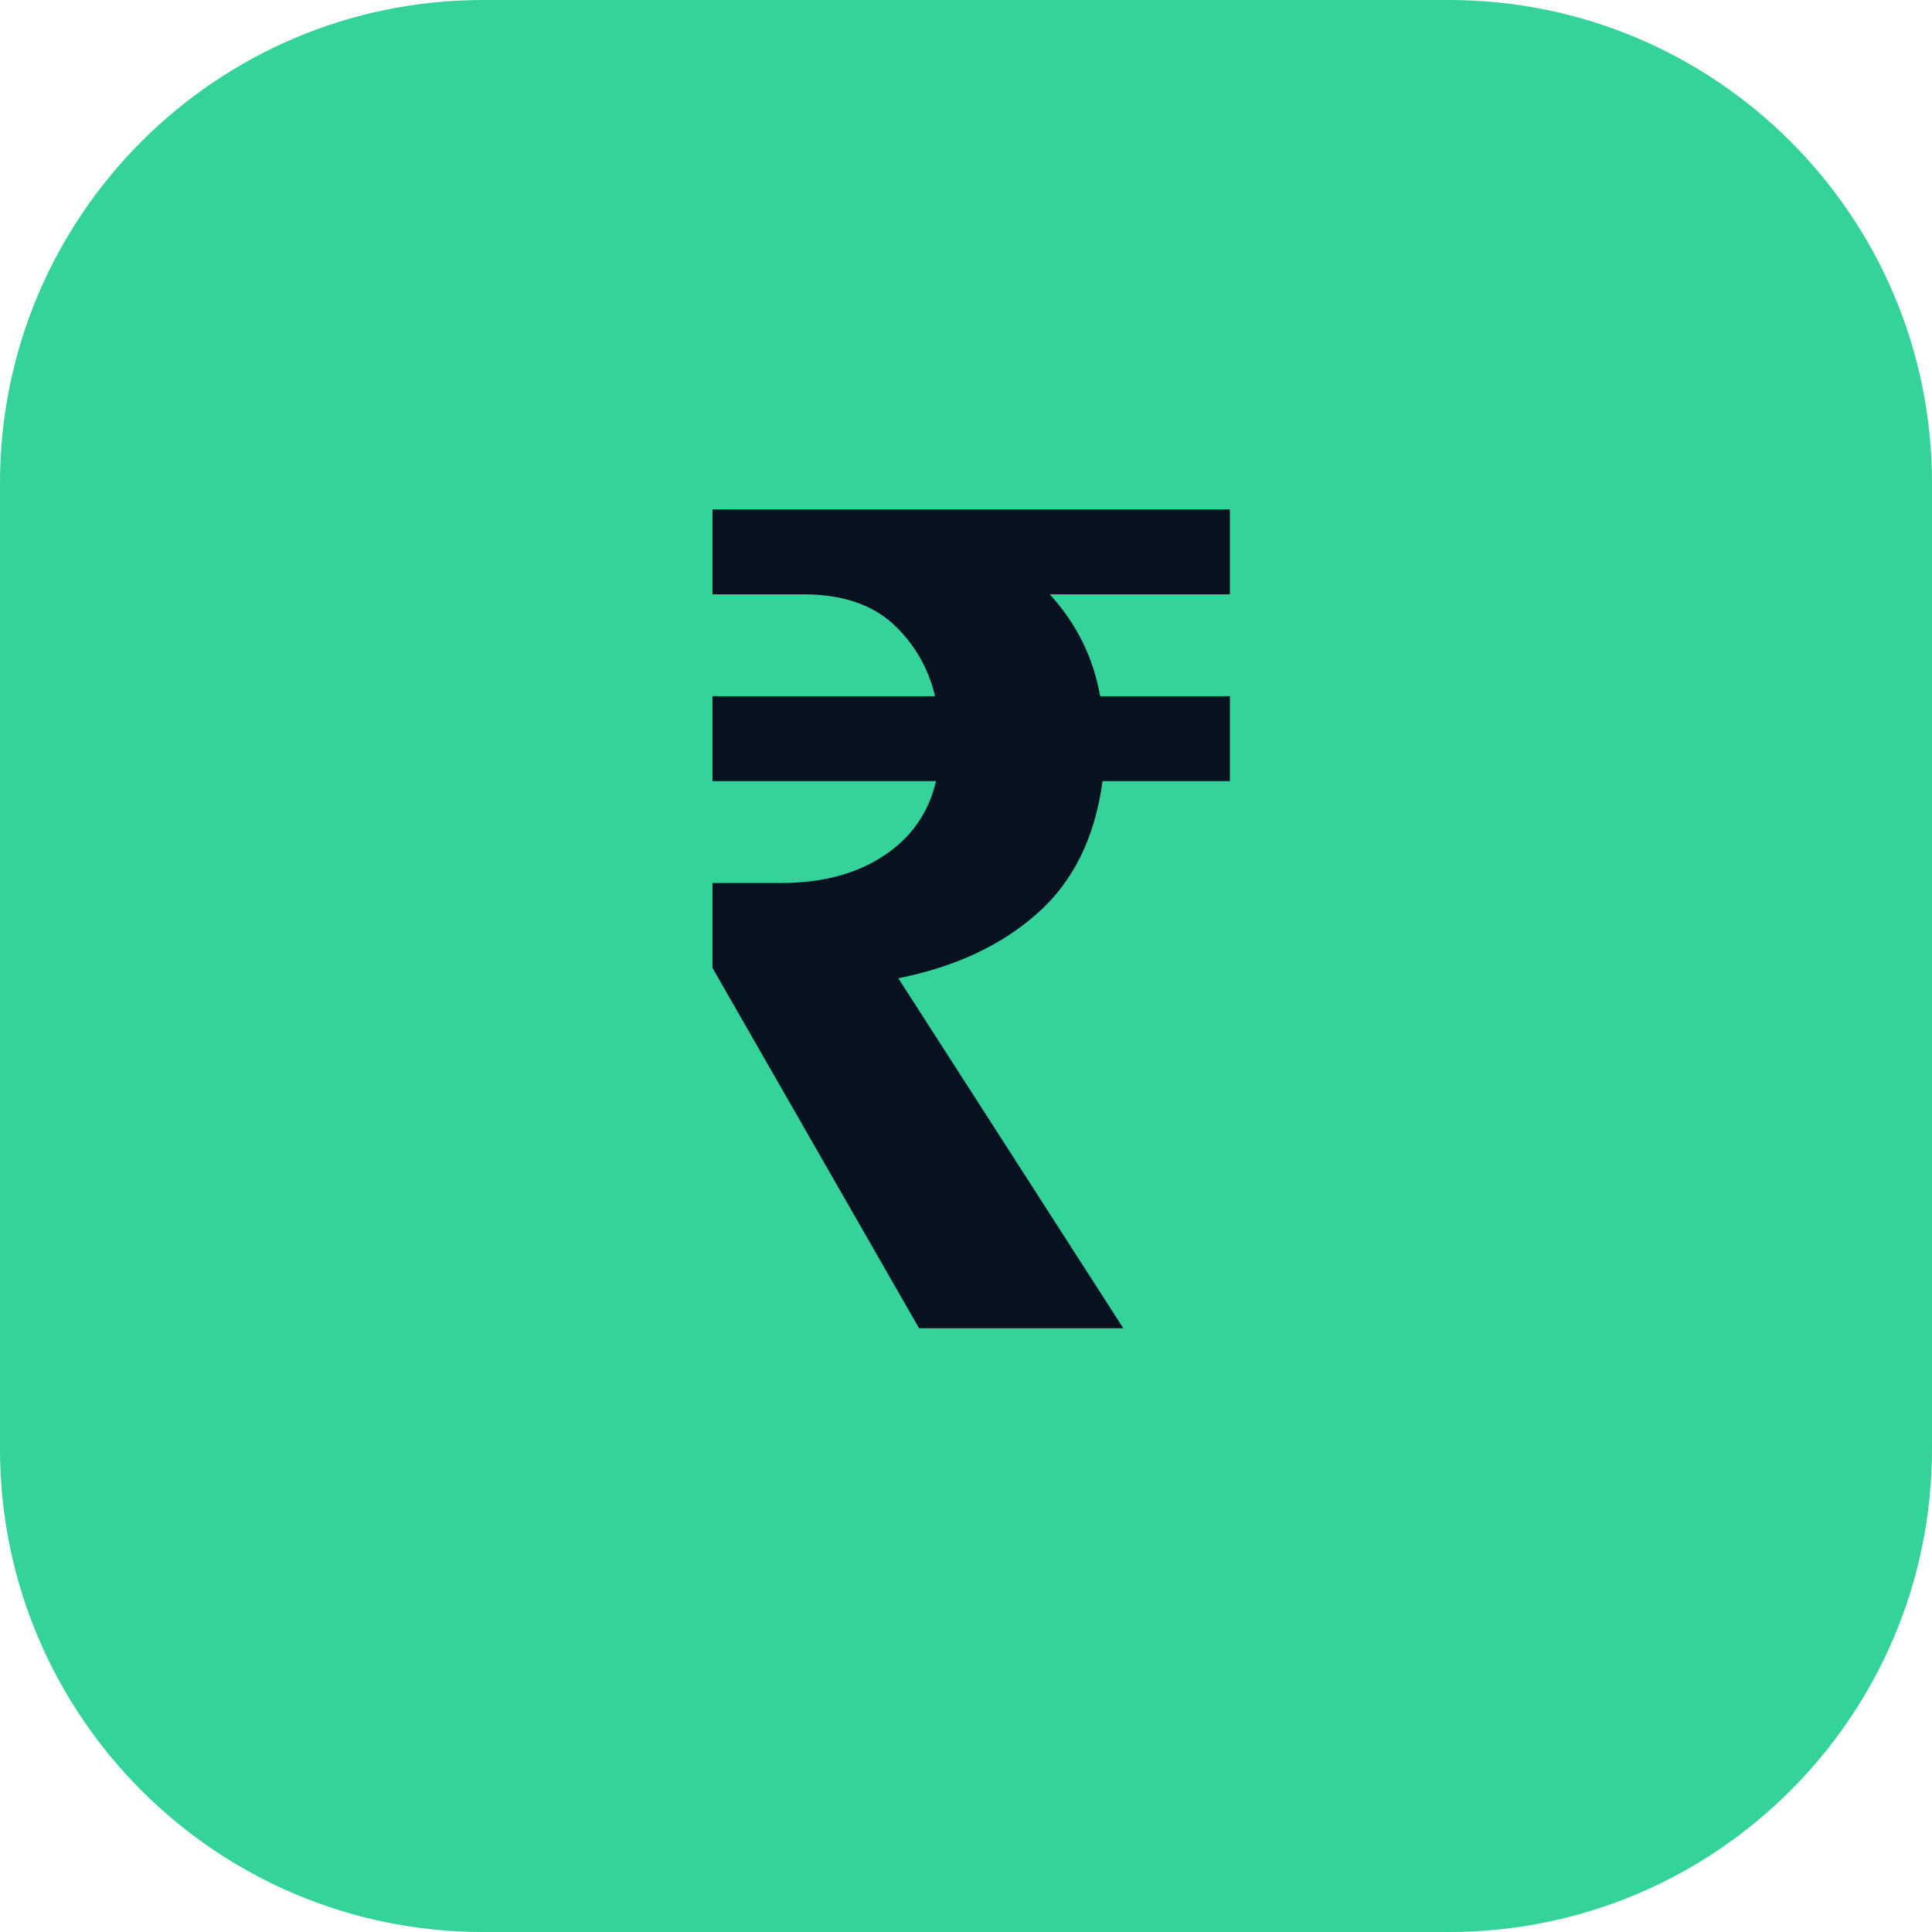
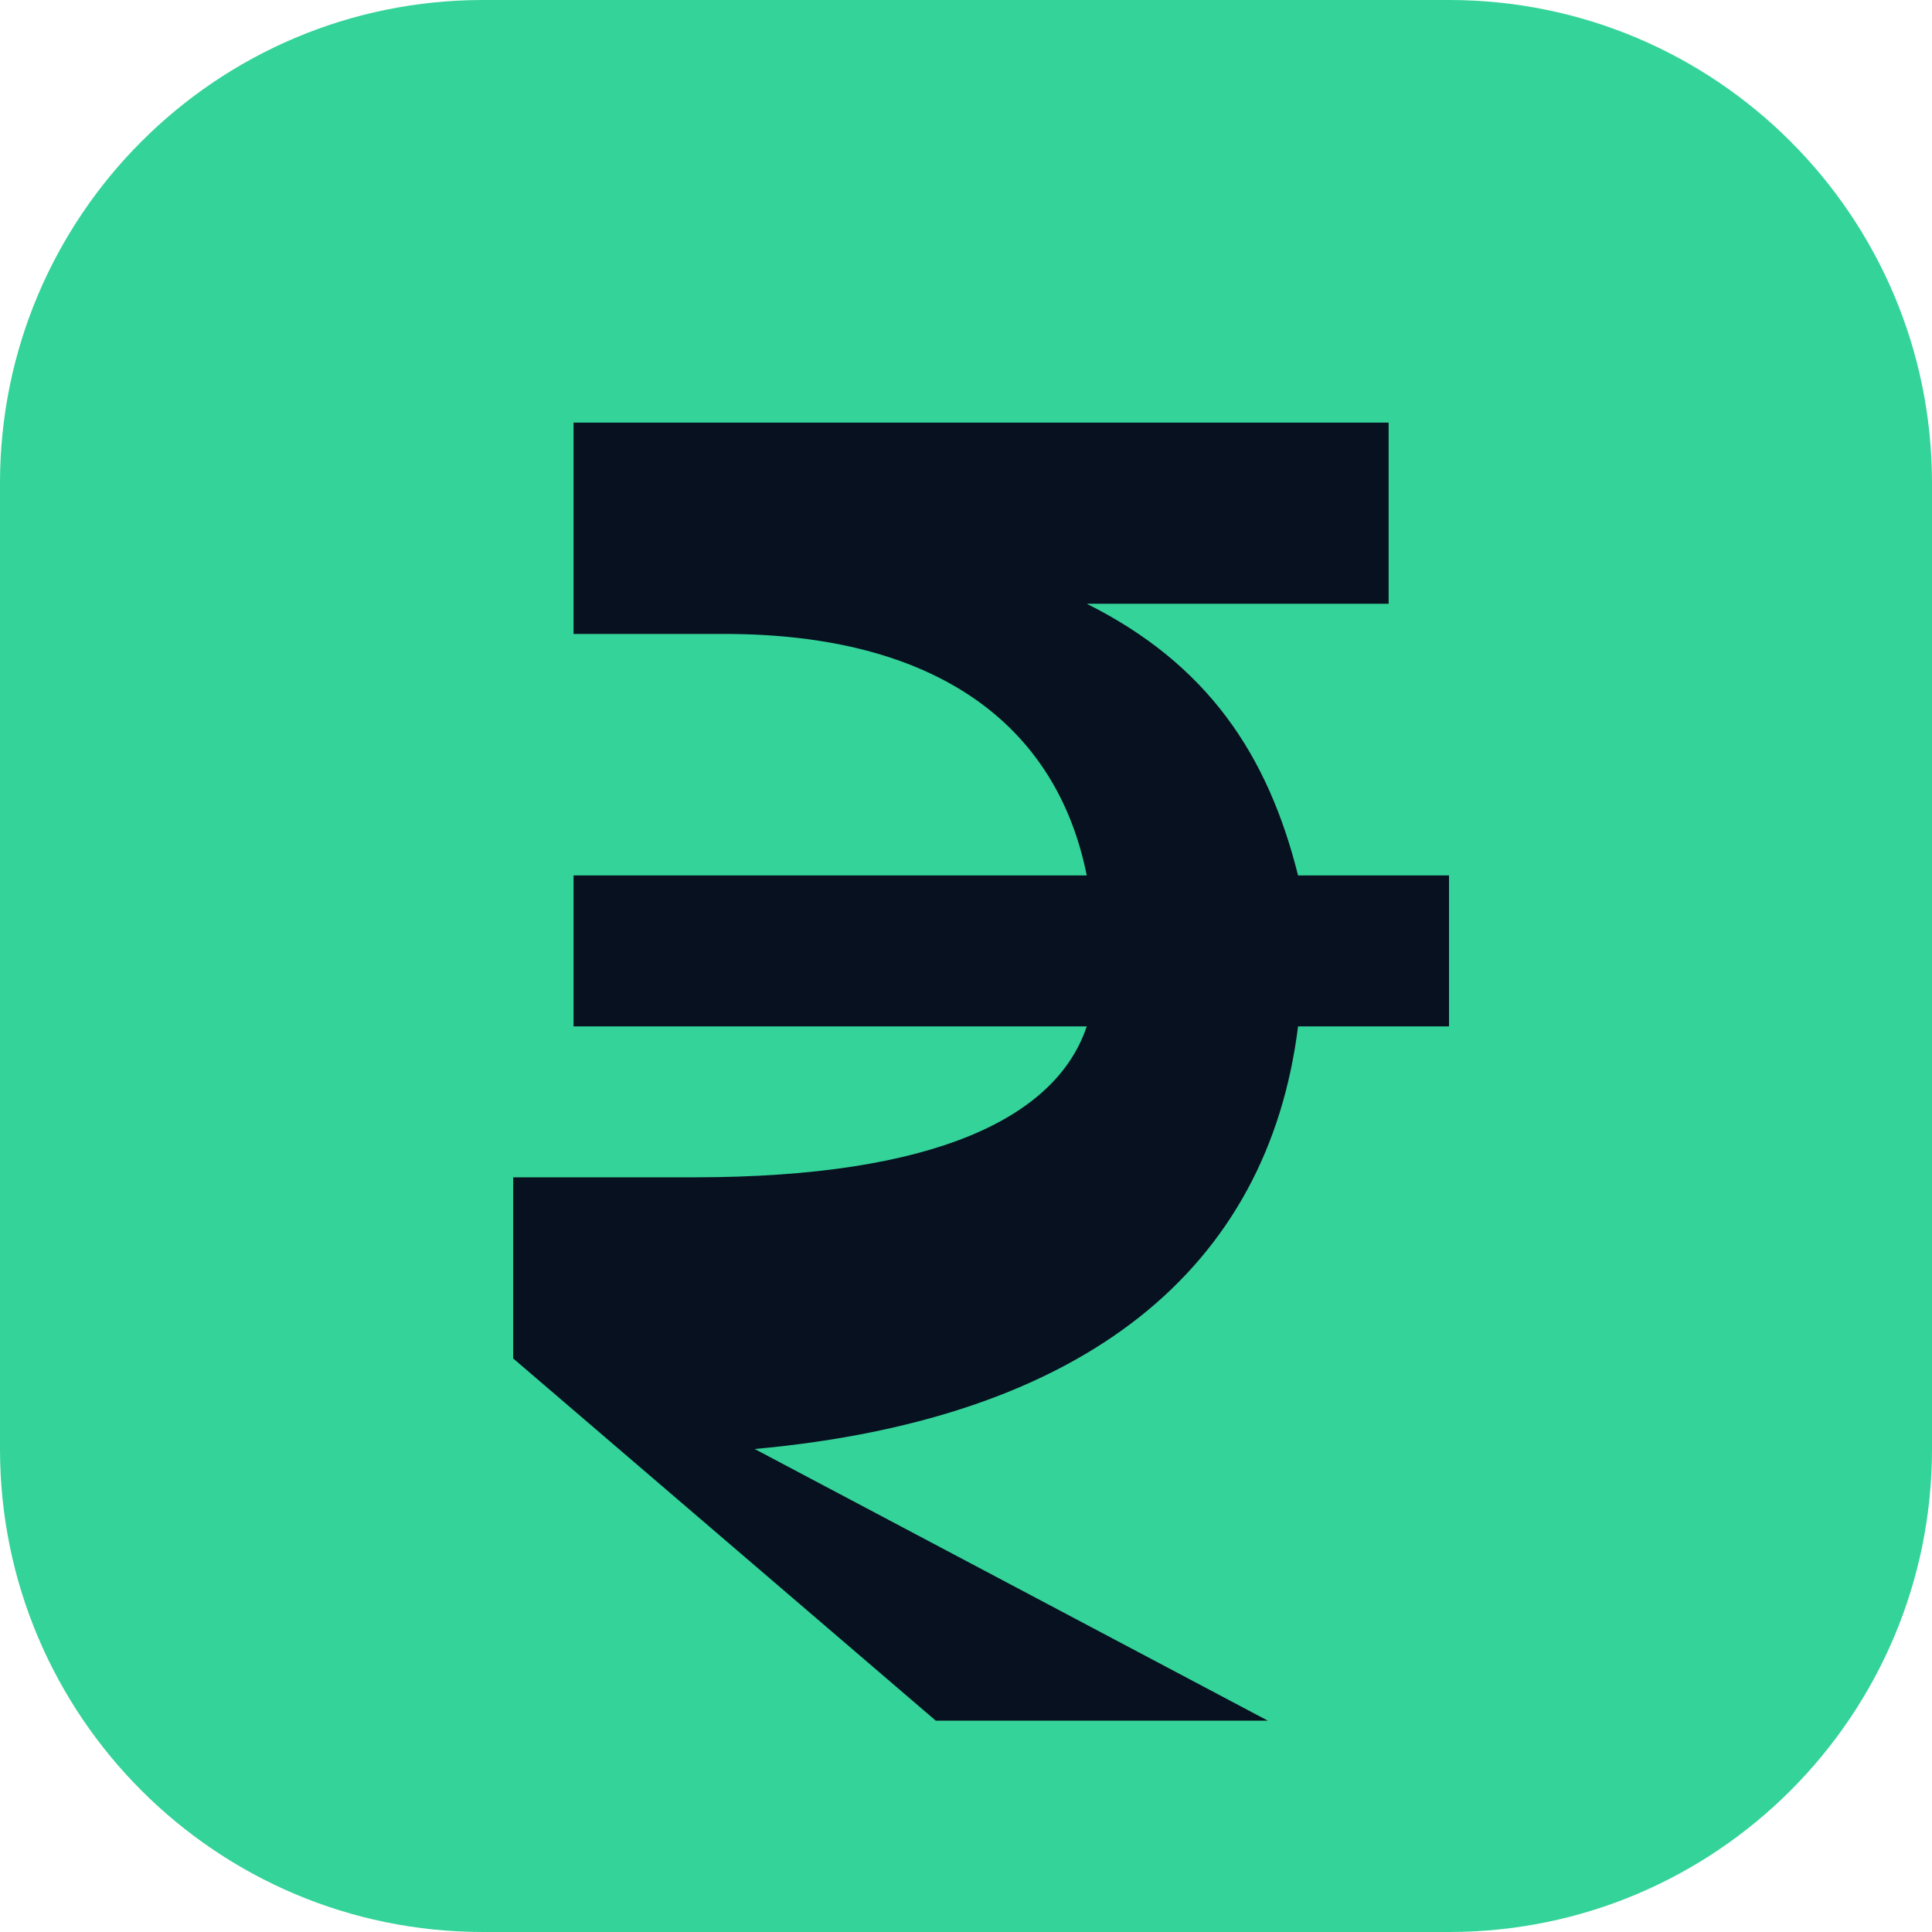
<svg xmlns="http://www.w3.org/2000/svg" viewBox="0 0 64 64">
  <rect width="64" height="64" rx="16" fill="#34D399" />
-   <text x="32" y="44" text-anchor="middle" font-family="Arial, Helvetica, sans-serif" font-size="38" font-weight="900" fill="#07111F">₹</text>
+   <path d="M19 14h27v6H36c4 2 6 5 7 9h5v5h-5c-1 8-7 13-18 14l17 9h-11L17 45v-6h6c8 0 12-2 13-5H19v-5h17c-1-5-5-8-12-8h-5z" fill="#07111F" />
</svg>
